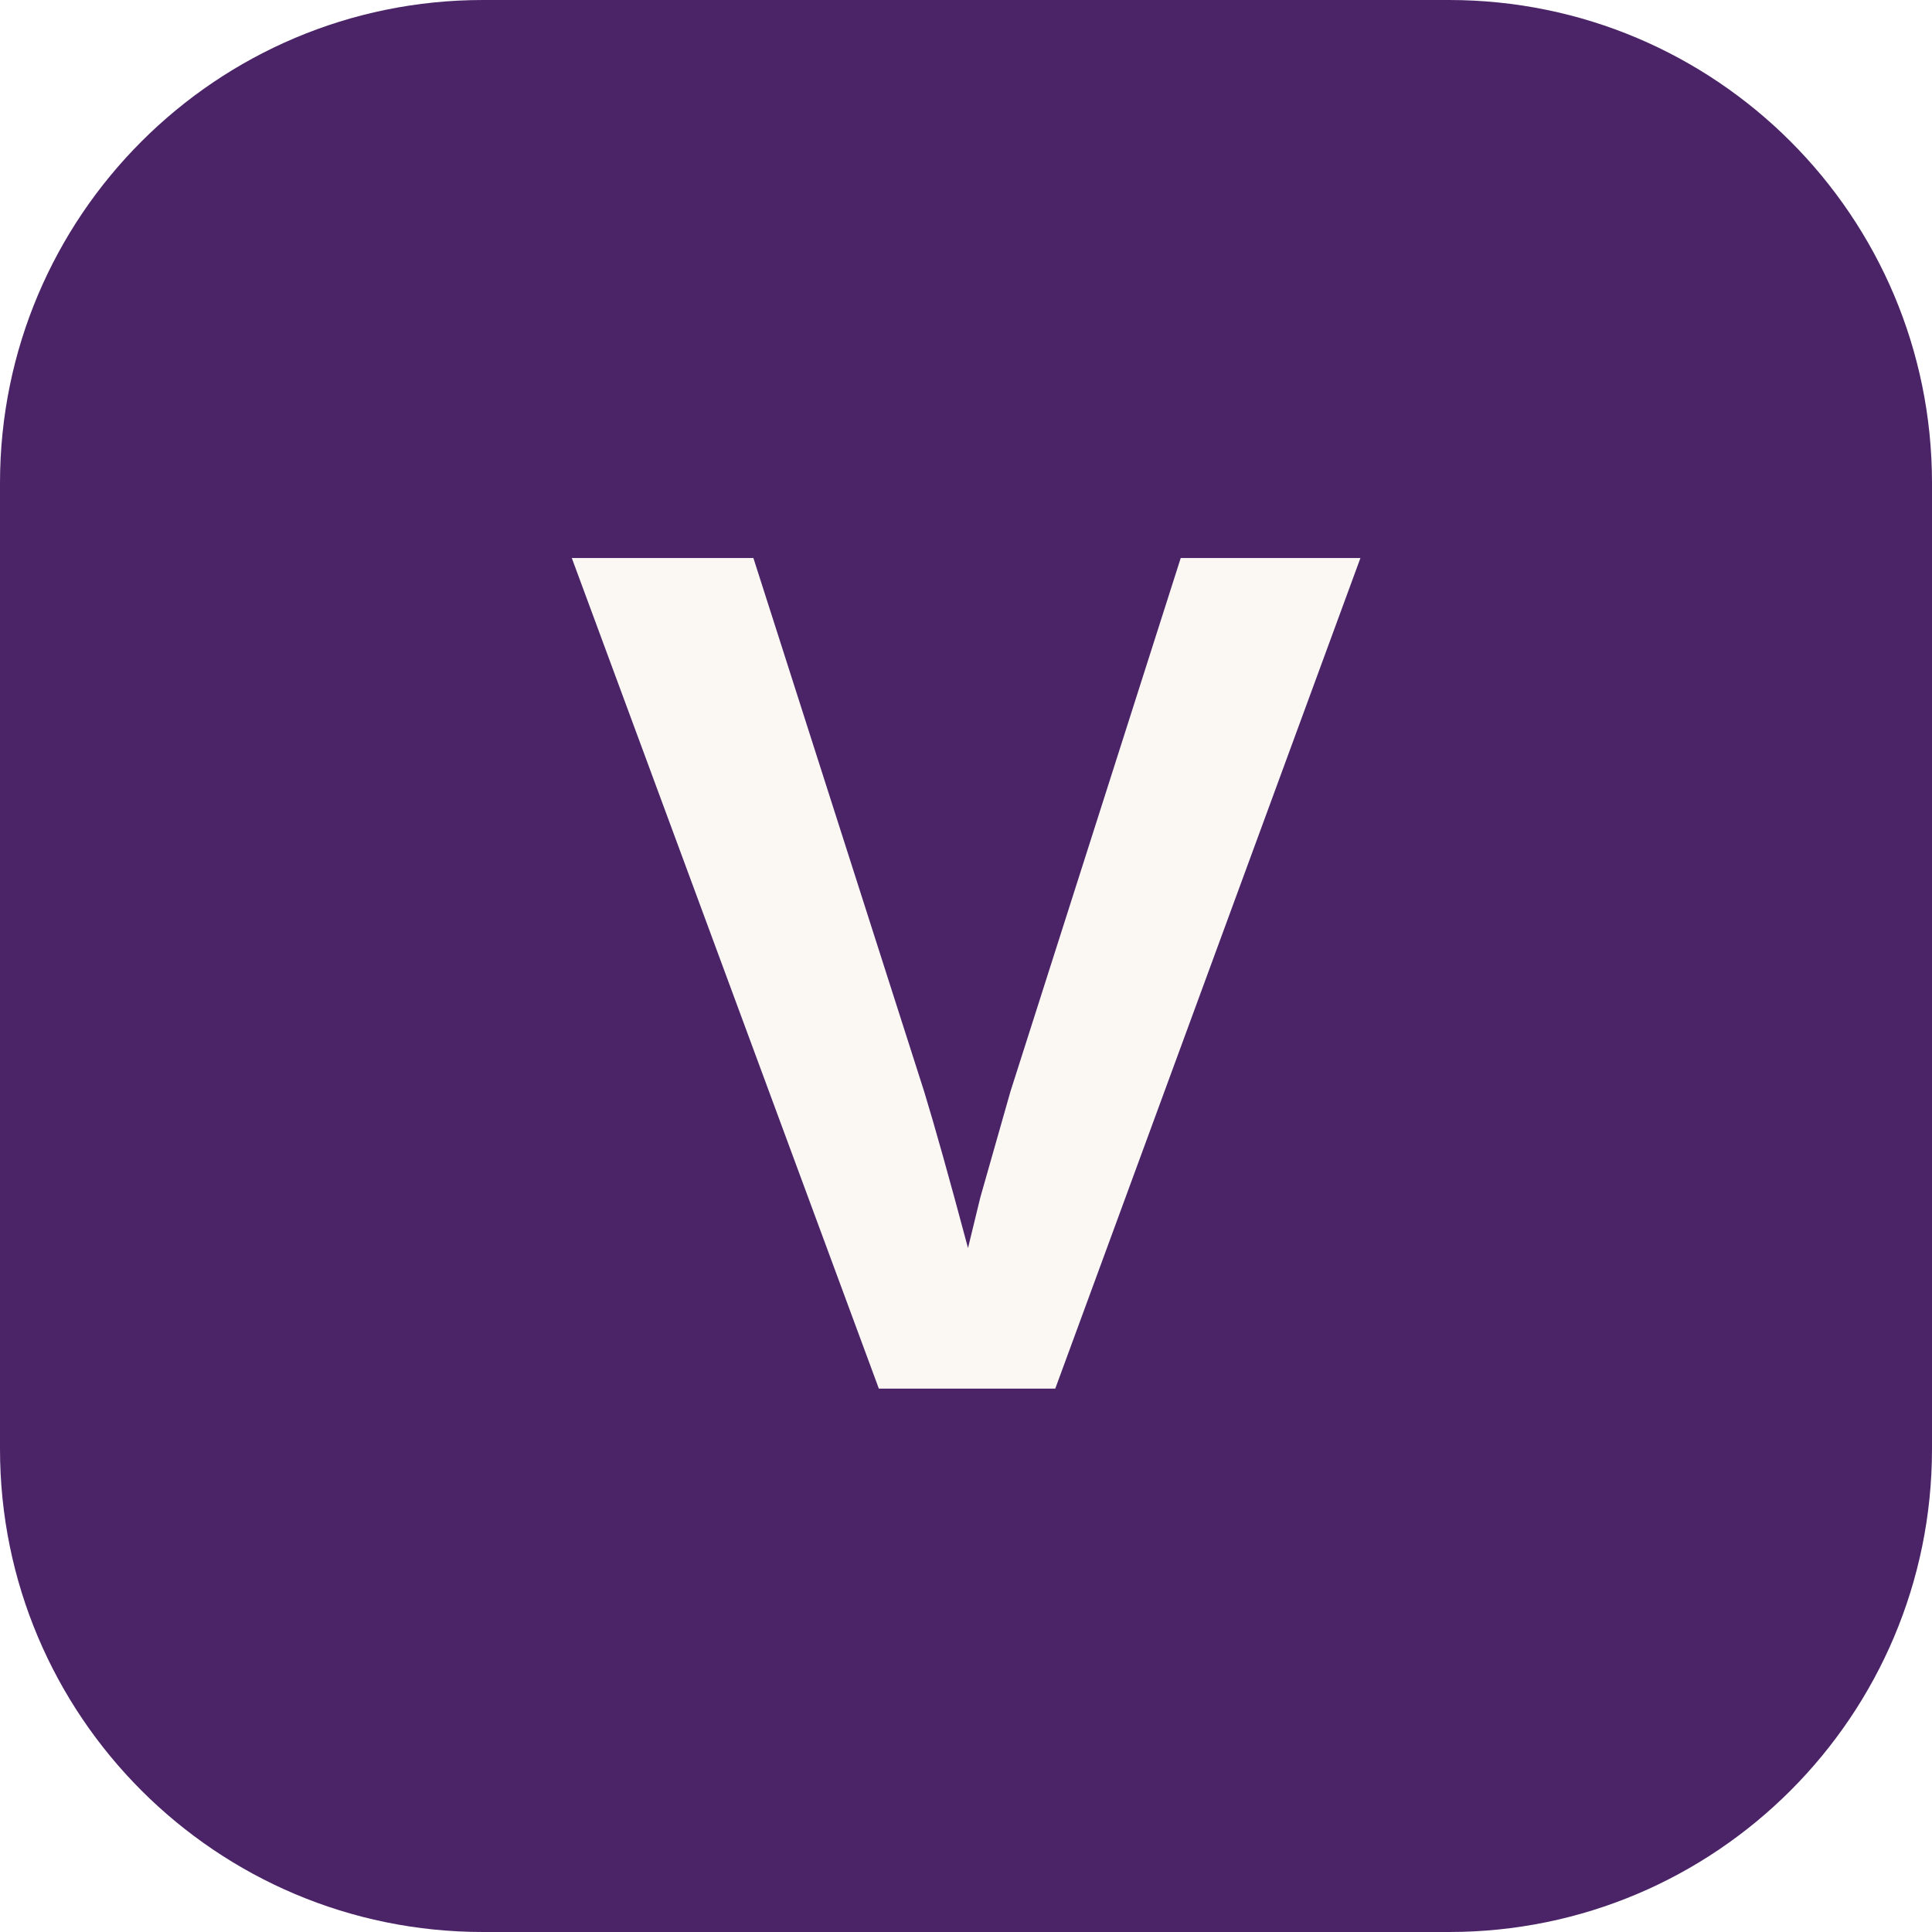
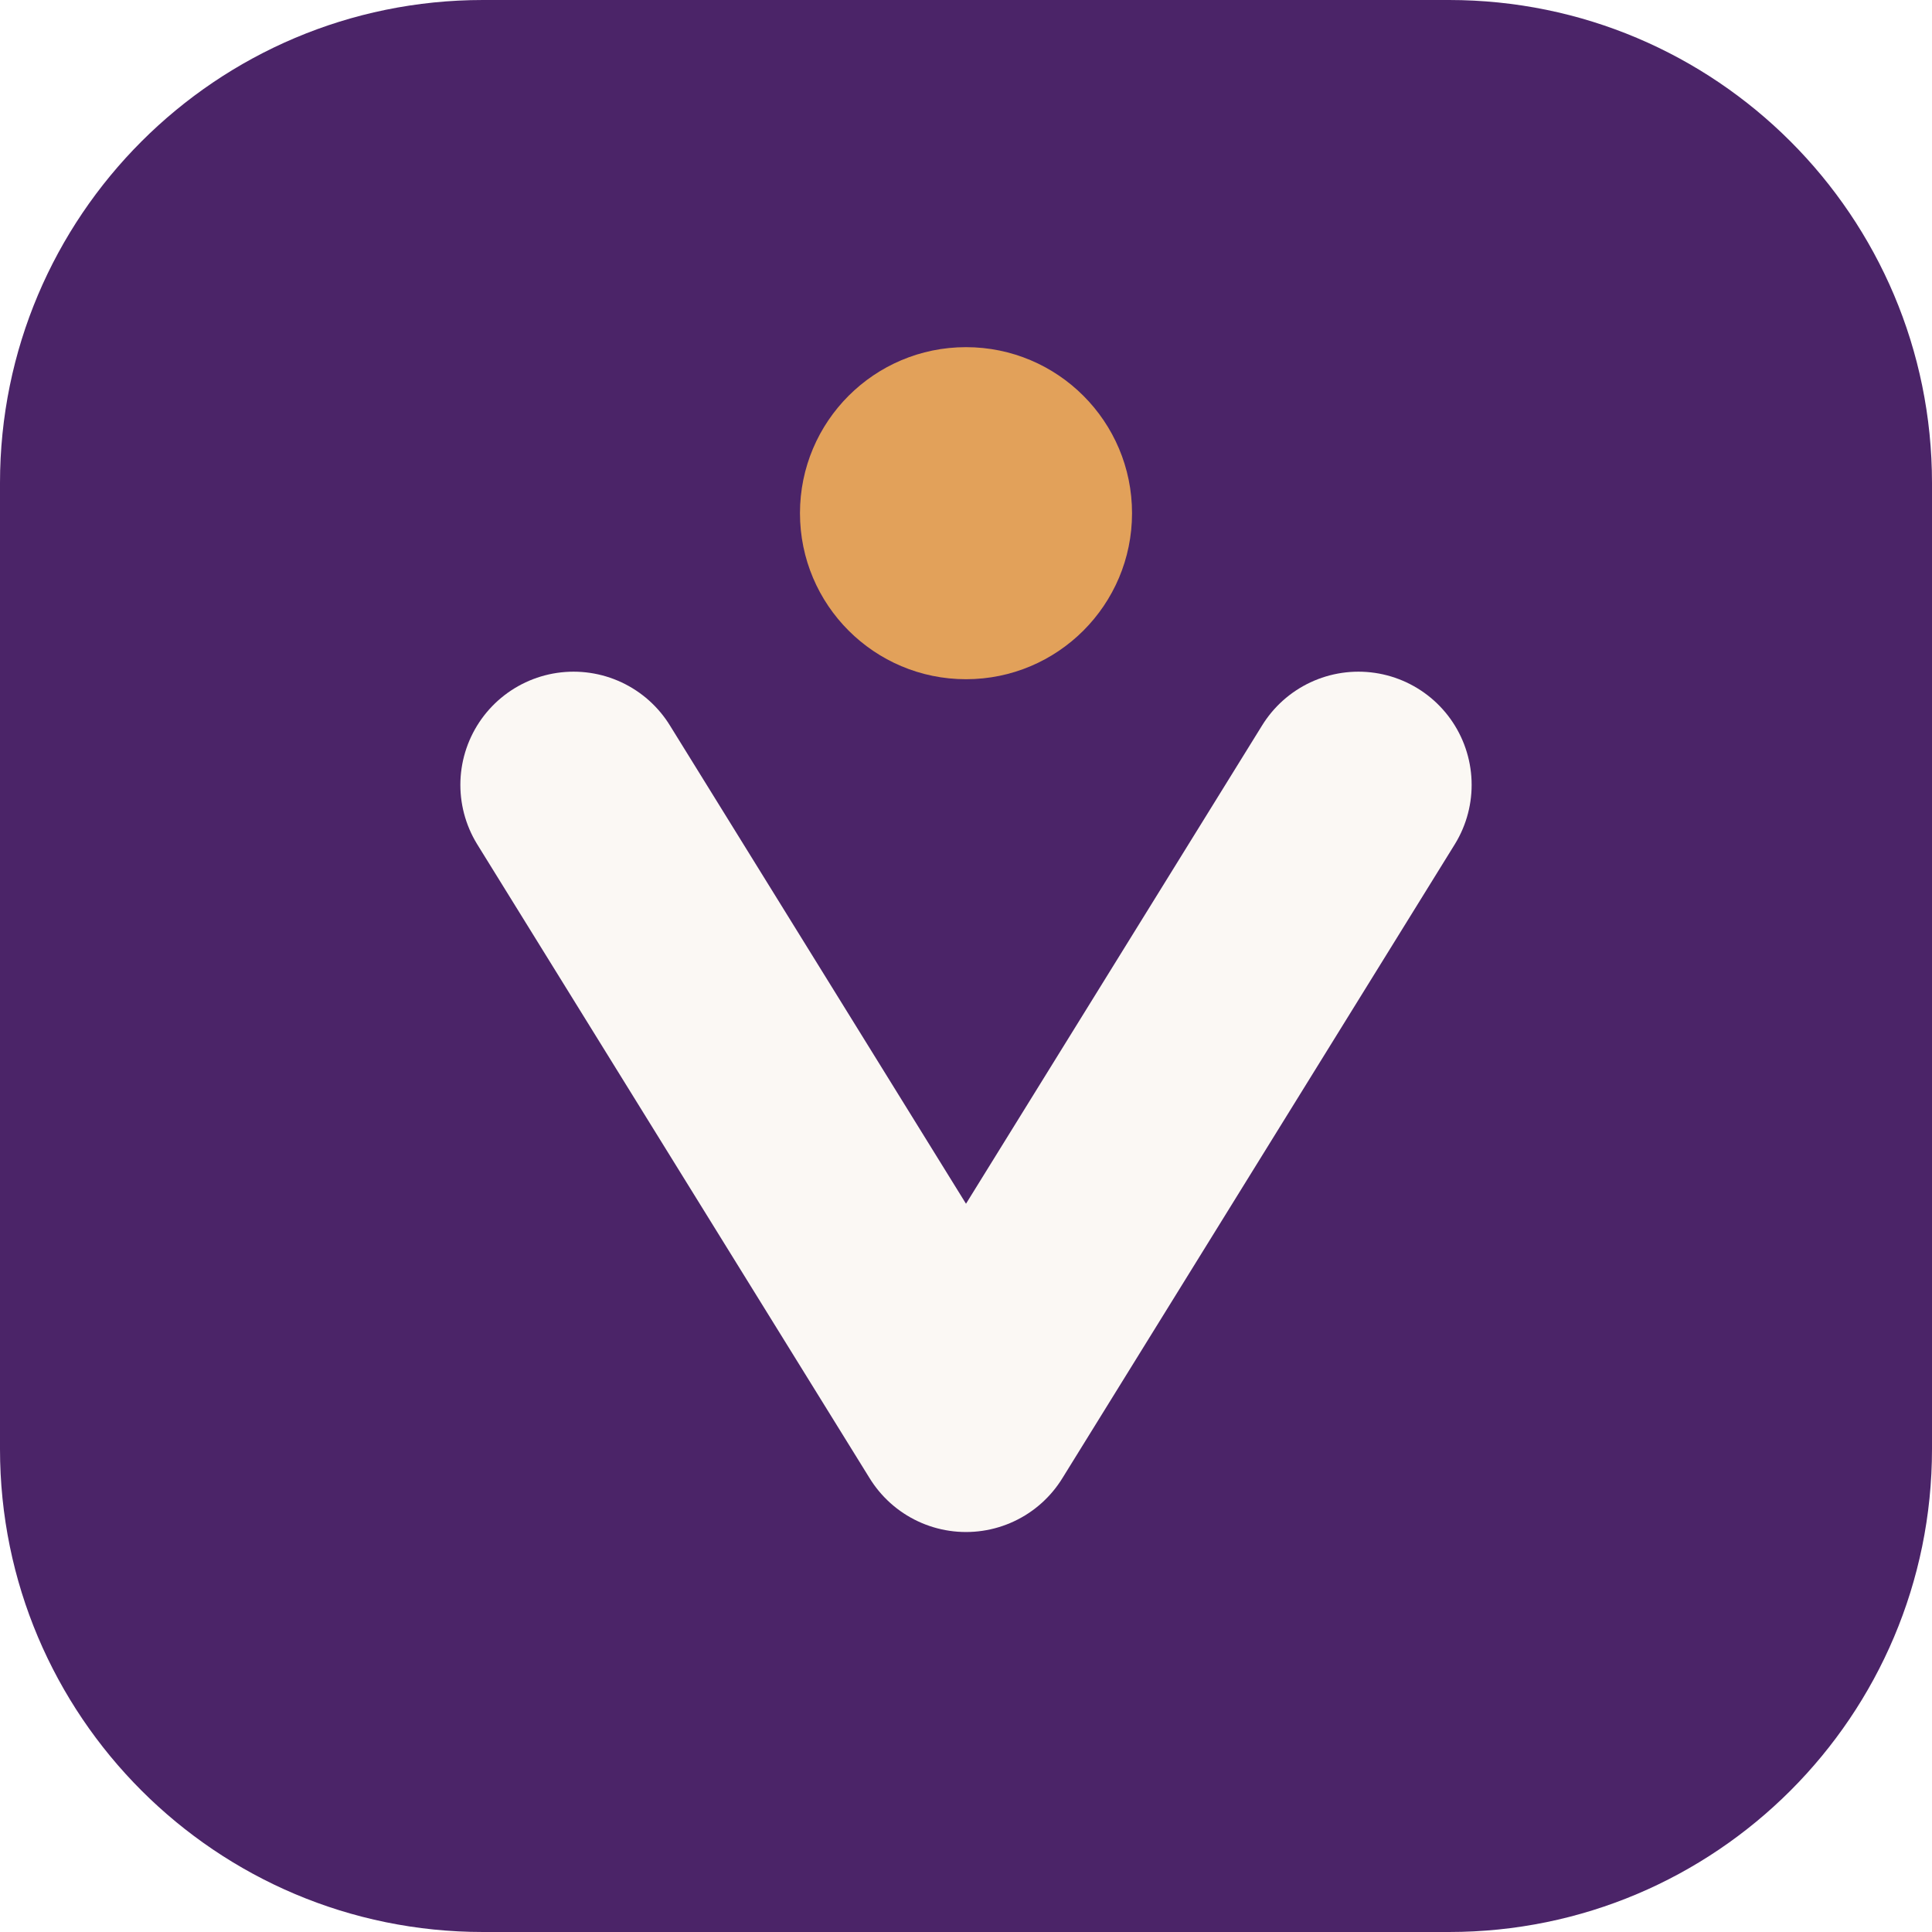
<svg xmlns="http://www.w3.org/2000/svg" viewBox="0 0 64 64">
  <rect width="64" height="64" rx="16" fill="#4b2468" />
-   <text x="32" y="46" text-anchor="middle" font-family="Arial, sans-serif" font-weight="700" font-size="40" fill="#fbf8f4">V</text>
+   <path d="M19 26 32 47 45 26" fill="none" stroke="#fbf8f4" stroke-width="7.5" stroke-linecap="round" stroke-linejoin="round" />
+   <circle cx="32" cy="17" r="5.5" fill="#e2a15a" />
</svg>
